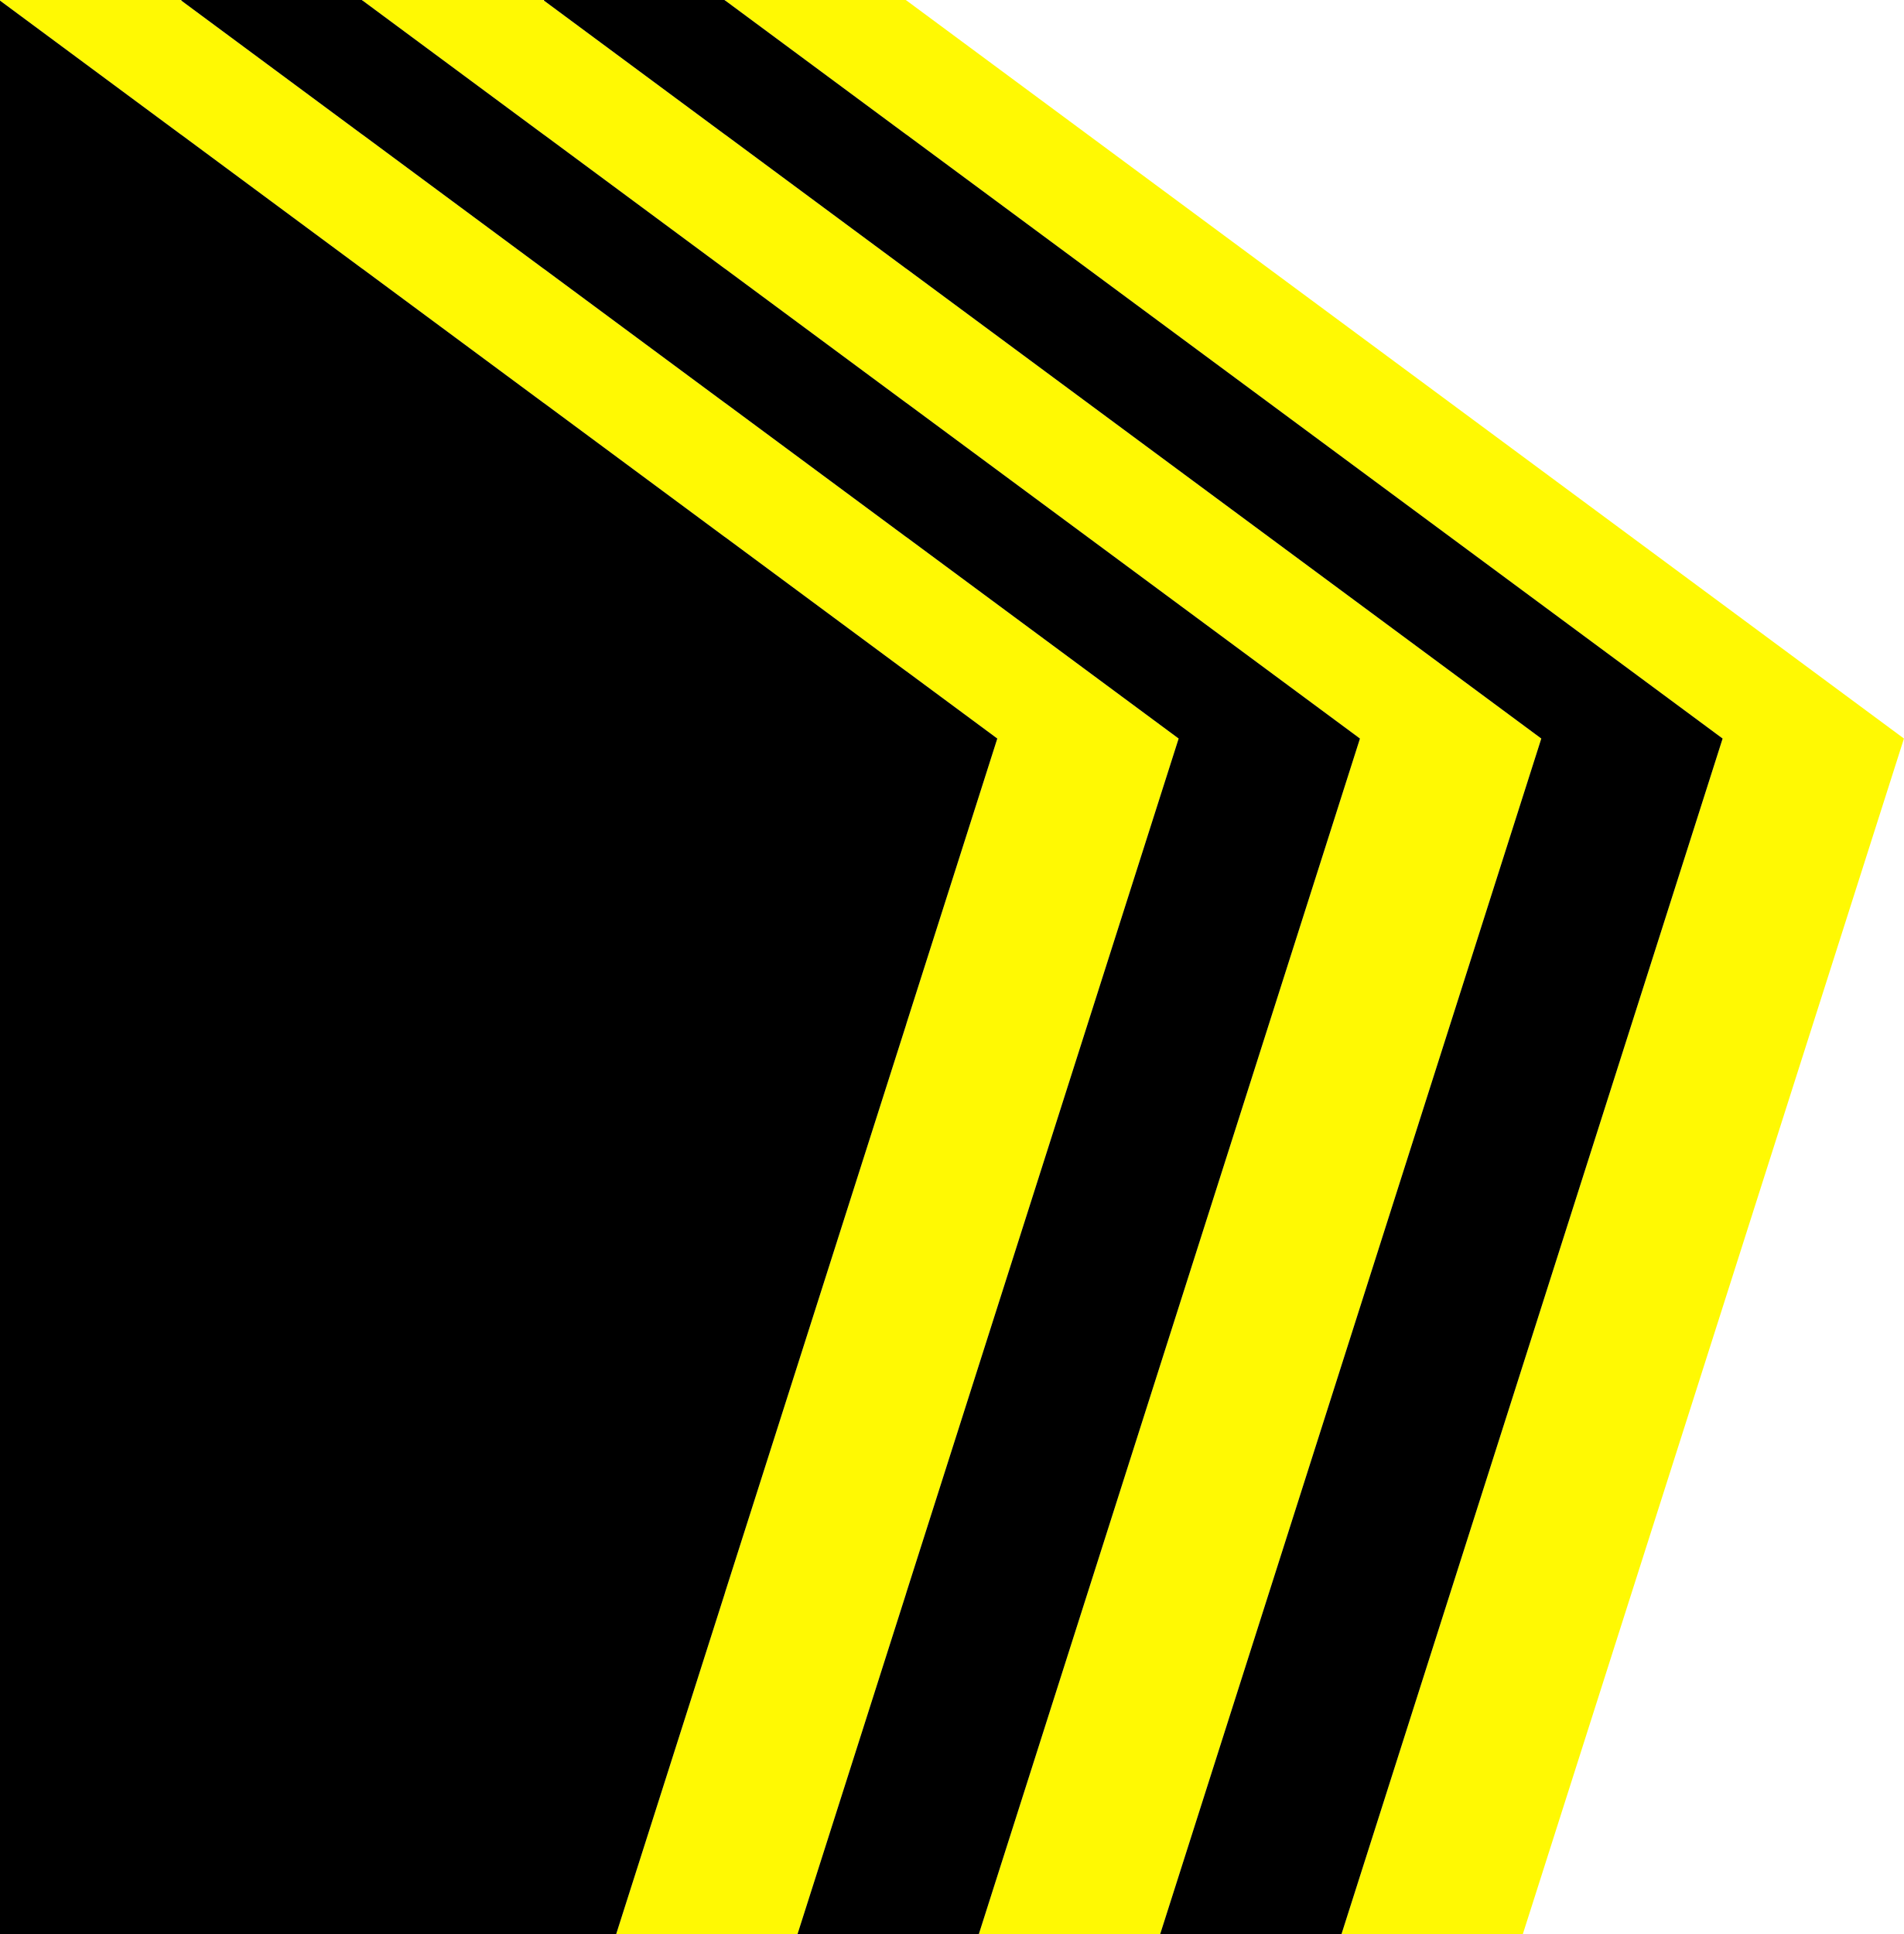
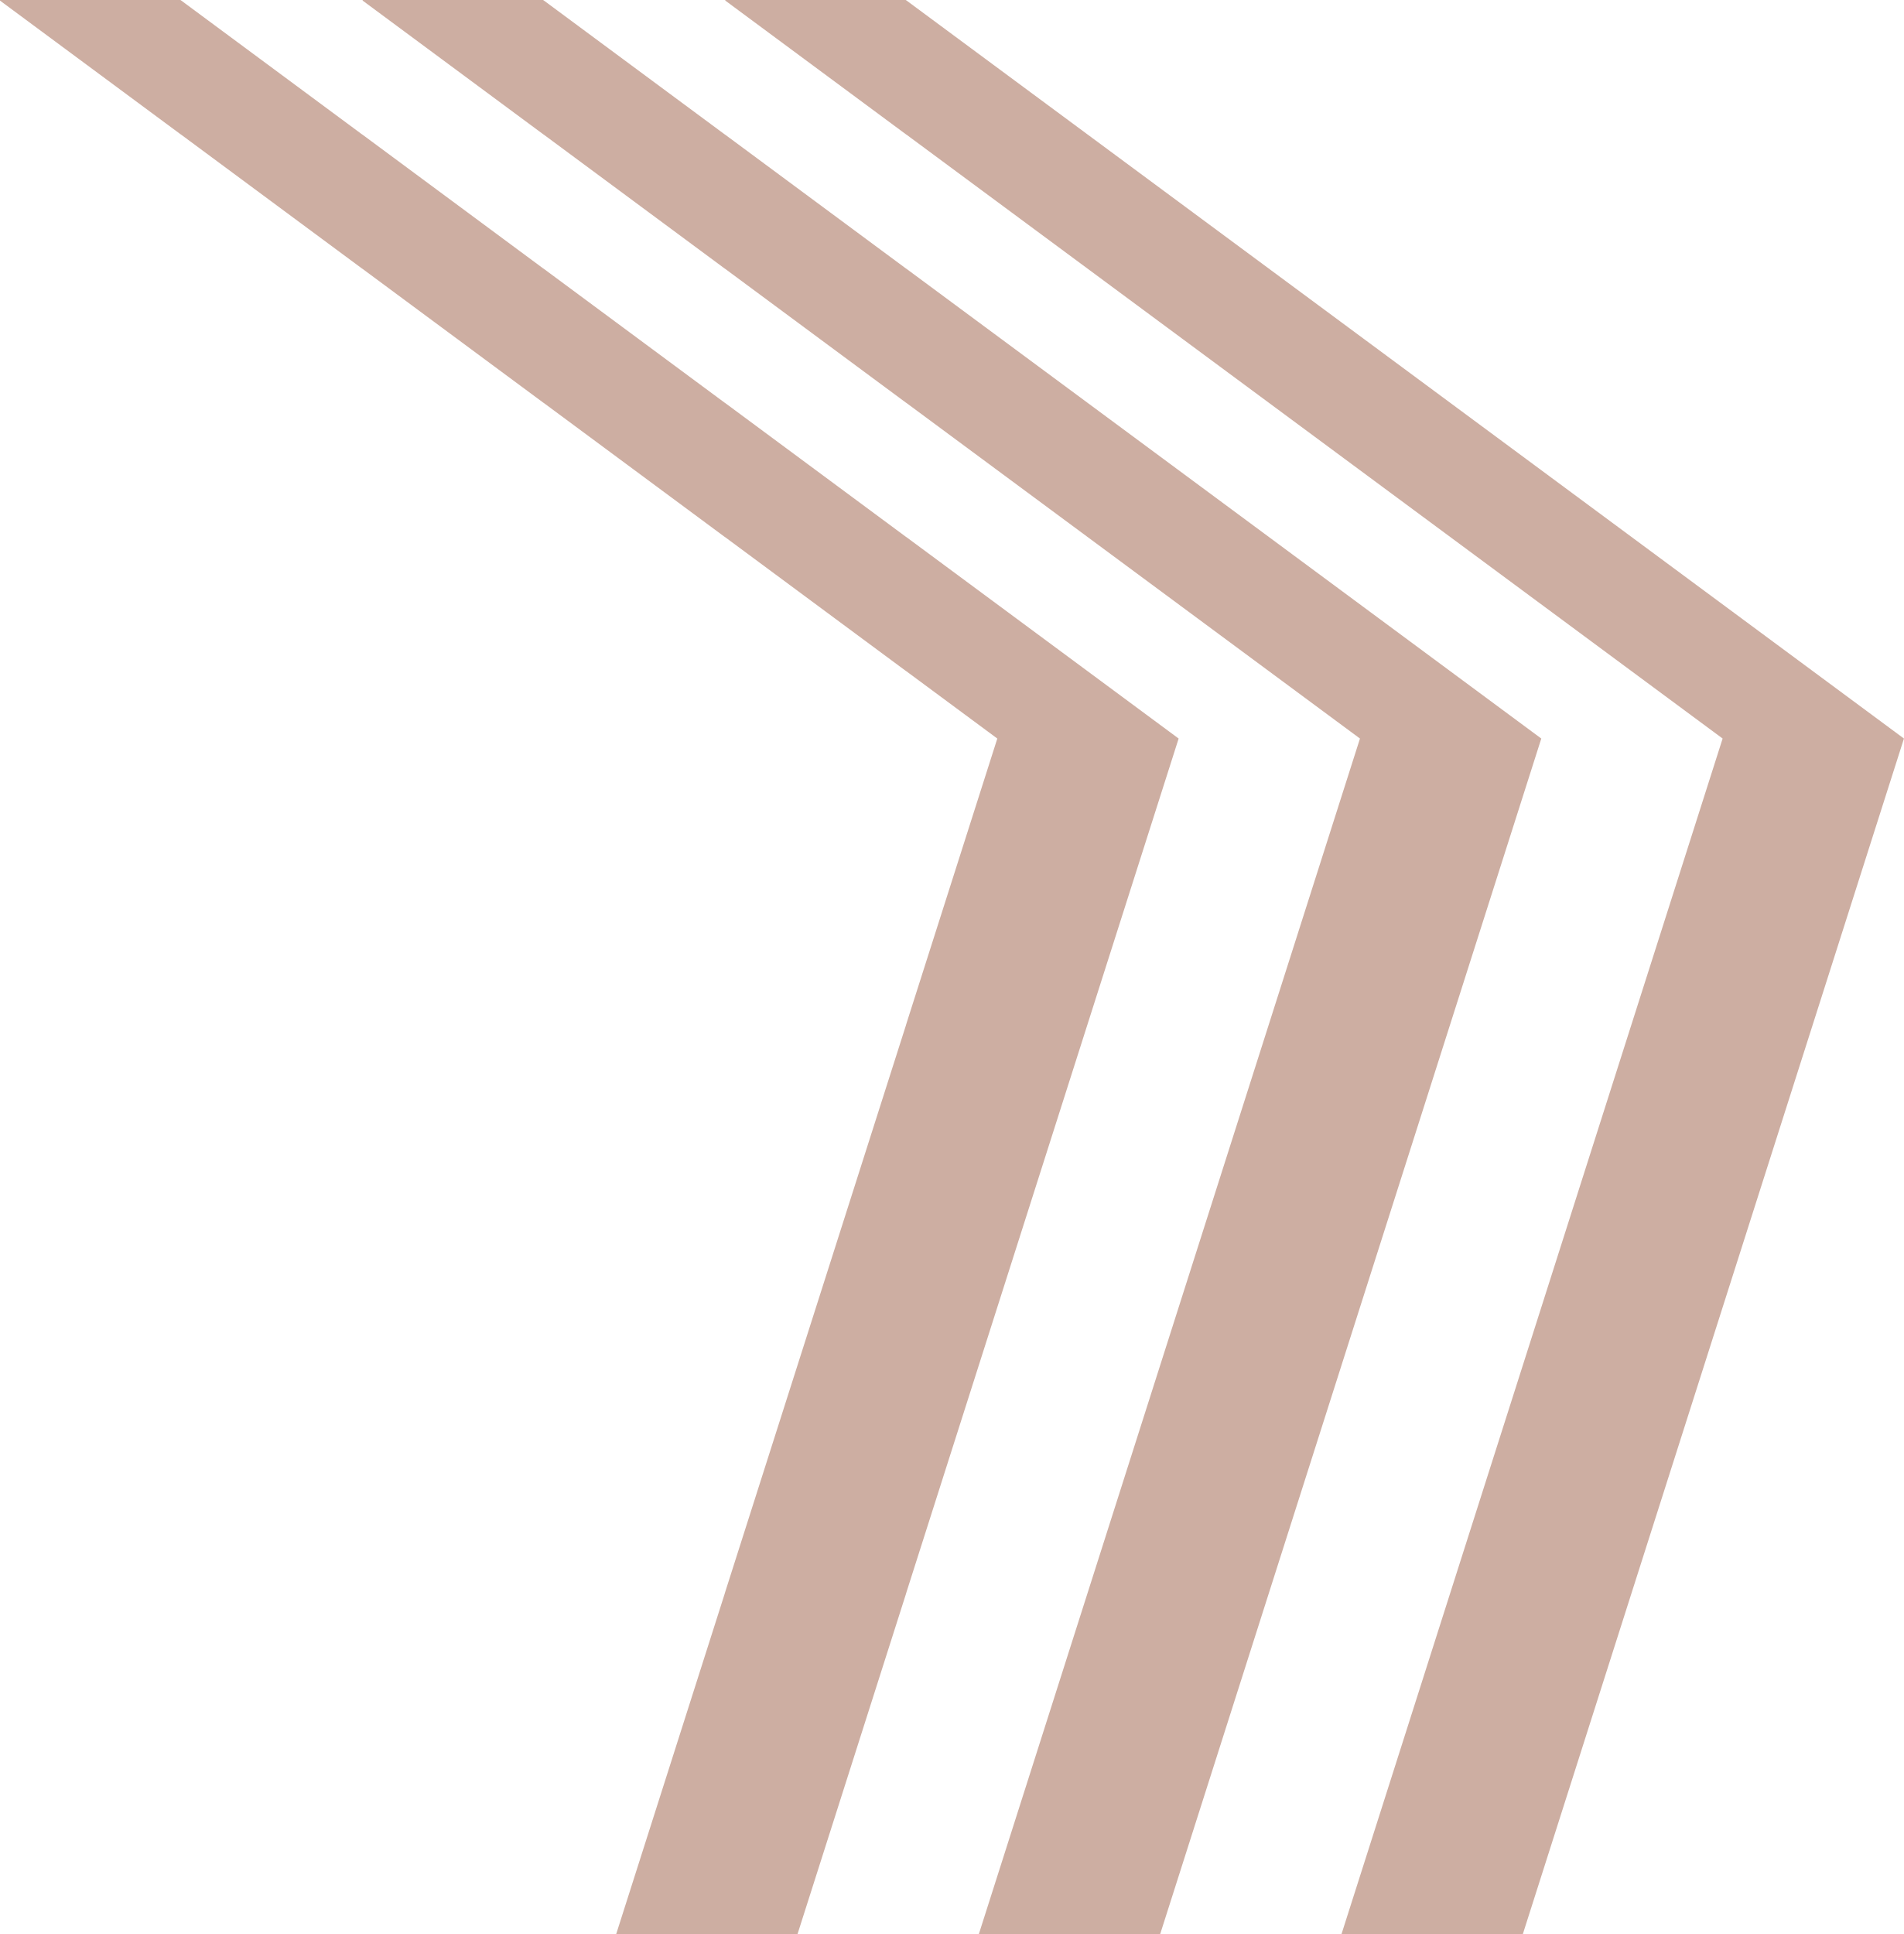
<svg xmlns="http://www.w3.org/2000/svg" id="Layer_2" viewBox="0 0 63 64">
  <defs>
    <style>
      .cls-1 {
-         fill: #fff903;
+         fill: #CDAEA2;
      }
    </style>
  </defs>
  <g id="Layer_1-2" data-name="Layer_1">
    <g>
      <polygon class="cls-1" points="24 0 24 .02 29.97 4.44 30 4.46 57 24.44 44.39 64 50.39 64 63 24.44 30 .02 29.97 0 24 0" />
      <polygon class="cls-1" points="12 0 12 .02 17.97 4.44 18 4.46 23.97 8.88 24 8.9 29.97 13.32 30 13.34 45 24.44 32.39 64 38.39 64 51 24.44 30 8.9 29.97 8.88 24 4.46 23.97 4.44 18 .02 17.97 0 12 0" />
      <polygon class="cls-1" points="0 0 0 .02 5.97 4.44 6 4.46 11.97 8.88 12 8.9 17.97 13.32 18 13.34 23.97 17.76 24 17.78 29.97 22.2 30 22.22 33 24.44 30 33.85 29.97 33.95 24 52.67 23.97 52.77 20.39 64 26.39 64 29.97 52.77 30 52.67 39 24.44 30 17.78 29.97 17.76 24 13.34 23.97 13.32 18 8.9 17.97 8.88 12 4.46 11.97 4.44 6 .02 5.97 0 0 0" />
-       <polygon points="18 0 18 .02 23.97 4.44 24 4.46 29.97 8.88 30 8.9 51 24.44 38.39 64 44.39 64 57 24.44 30 4.46 29.97 4.44 24 .02 23.97 0 18 0" />
-       <polygon points="6 0 6 .02 11.97 4.44 12 4.46 17.97 8.88 18 8.9 23.97 13.32 24 13.34 29.97 17.76 30 17.78 39 24.44 30 52.67 29.97 52.77 26.39 64 32.39 64 45 24.44 30 13.34 29.97 13.32 24 8.9 23.97 8.88 18 4.46 17.97 4.44 12 .02 11.97 0 6 0" />
-       <polygon points="0 .02 0 64 20.39 64 23.97 52.77 24 52.67 29.97 33.95 30 33.85 33 24.44 30 22.22 29.97 22.2 24 17.78 23.97 17.76 18 13.34 17.97 13.32 12 8.9 11.97 8.88 6 4.46 5.97 4.44 0 .02" />
    </g>
  </g>
</svg>
